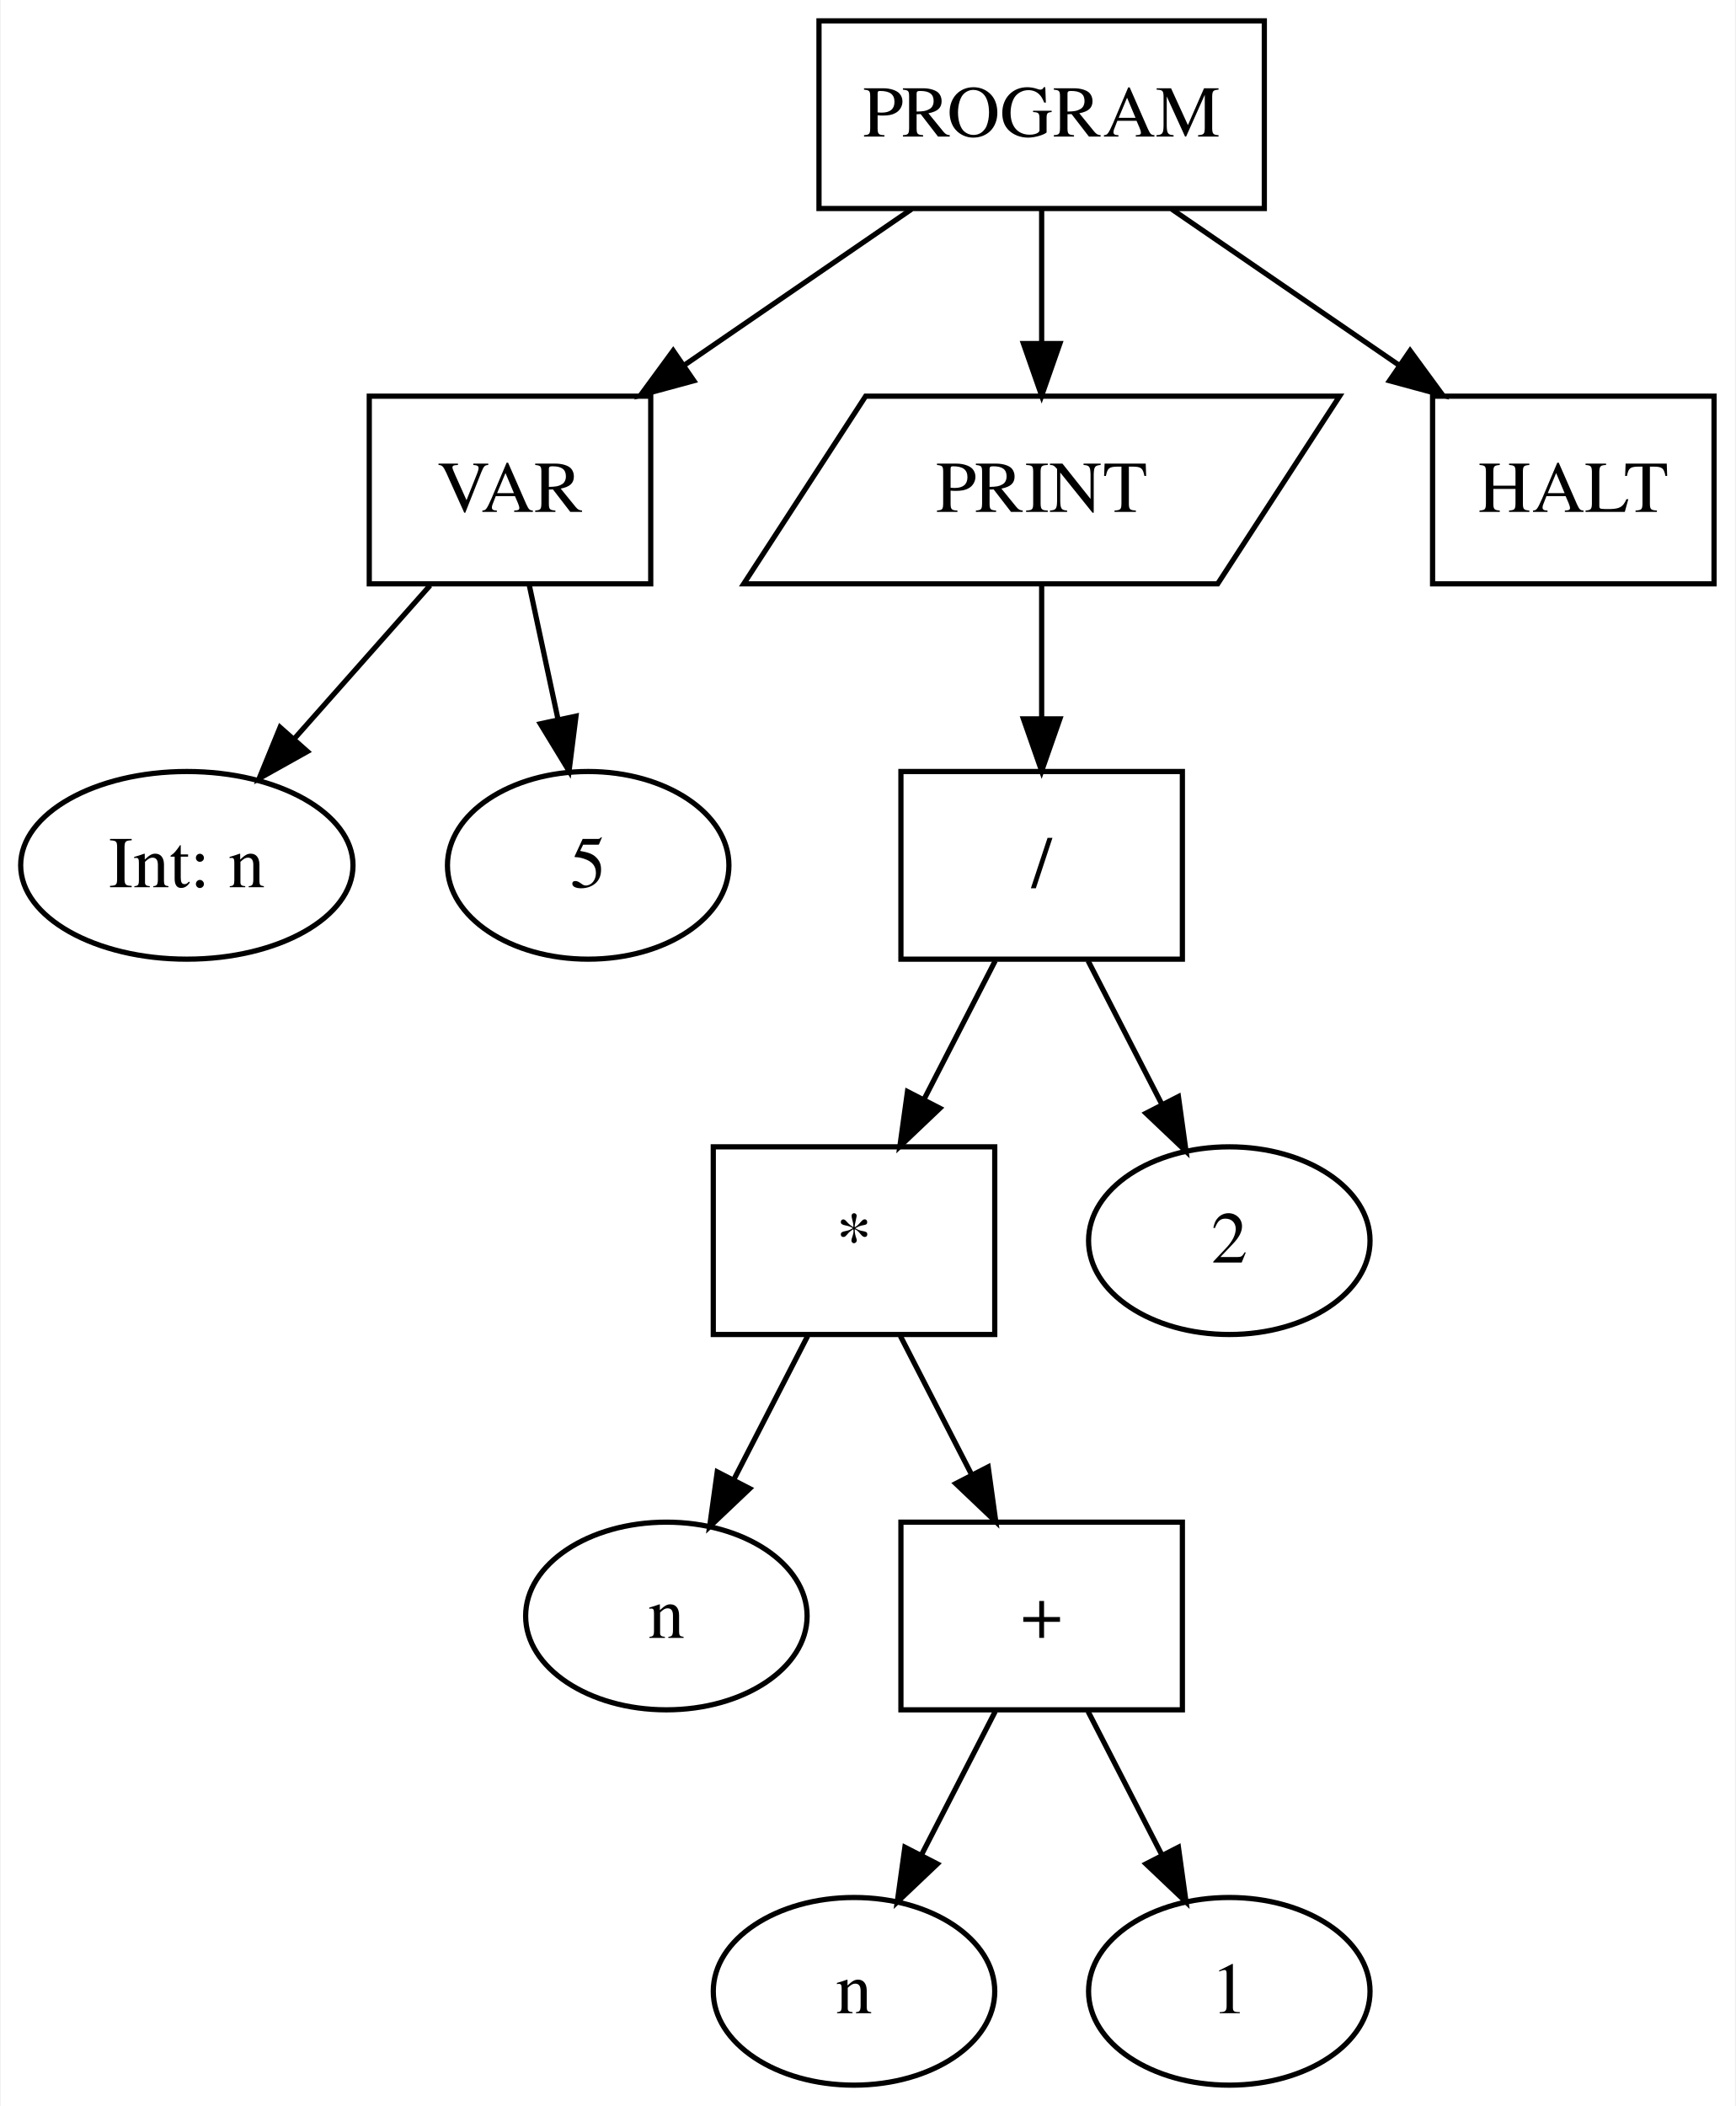
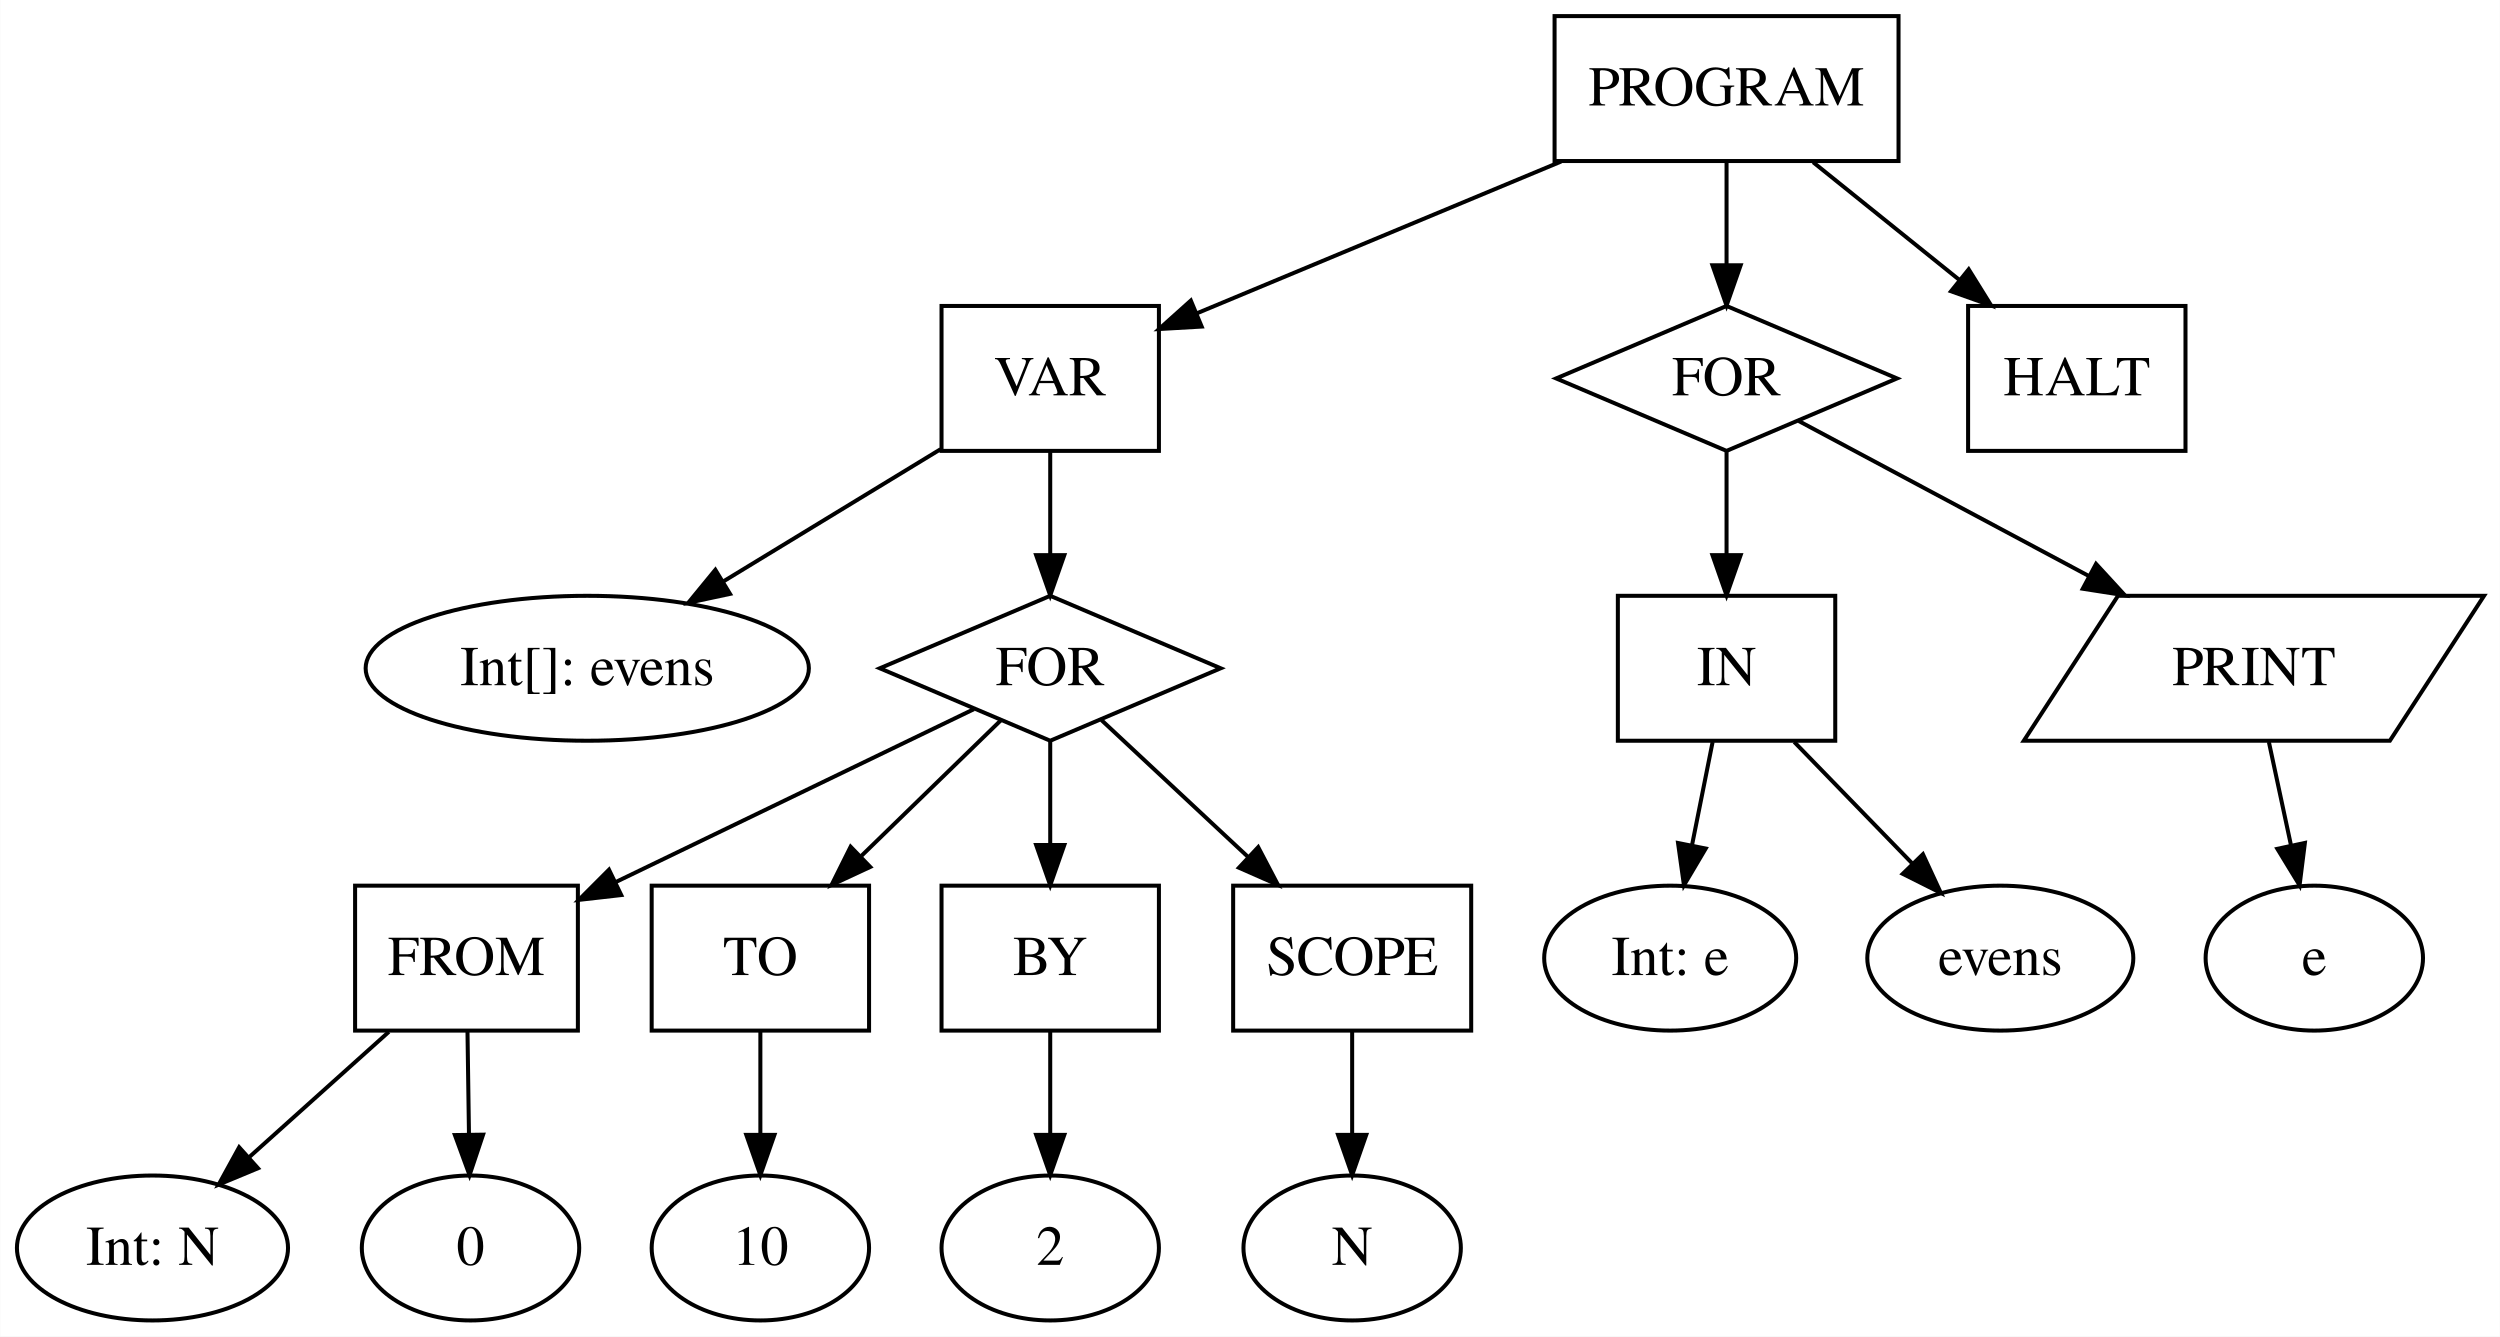
- <svg xmlns="http://www.w3.org/2000/svg" width="333px" height="404px" viewBox="0.00 0.00 332.69 404.00">
-   <g id="graph0" class="graph" transform="scale(1.0 1.0) rotate(0.0) translate(4.0 400.0)">
-     <polygon fill="white" stroke="transparent" points="-4,4 -4,-400 328.69,-400 328.69,4 -4,4" />
+ <svg xmlns="http://www.w3.org/2000/svg" width="621px" height="332px" viewBox="0.00 0.00 620.91 332.00">
+   <g id="graph0" class="graph" transform="scale(1.0 1.0) rotate(0.0) translate(4.0 328.0)">
+     <polygon fill="white" stroke="transparent" points="-4,4 -4,-328 616.91,-328 616.91,4 -4,4" />
    <g id="node1" class="node">
-       <polygon fill="none" stroke="black" points="238.41,-396 152.97,-396 152.97,-360 238.41,-360 238.41,-396" />
-       <text text-anchor="middle" x="195.69" y="-373.8" font-family="Times,serif" font-size="14.00">PROGRAM</text>
+       <polygon fill="none" stroke="black" points="467.55,-324 382.11,-324 382.11,-288 467.55,-288 467.55,-324" />
+       <text text-anchor="middle" x="424.83" y="-301.8" font-family="Times,serif" font-size="14.00">PROGRAM</text>
    </g>
    <g id="node2" class="node">
-       <polygon fill="none" stroke="black" points="120.69,-324 66.69,-324 66.69,-288 120.69,-288 120.69,-324" />
-       <text text-anchor="middle" x="93.69" y="-301.8" font-family="Times,serif" font-size="14.00">VAR</text>
+       <polygon fill="none" stroke="black" points="283.83,-252 229.83,-252 229.83,-216 283.83,-216 283.83,-252" />
+       <text text-anchor="middle" x="256.83" y="-229.8" font-family="Times,serif" font-size="14.00">VAR</text>
    </g>
    <g id="edge1" class="edge">
-       <path fill="none" stroke="black" d="M170.74,-359.88C157.65,-350.89 141.43,-339.76 127.25,-330.03" />
-       <polygon fill="black" stroke="black" points="128.96,-326.96 118.74,-324.19 125,-332.73 128.96,-326.96" />
+       <path fill="none" stroke="black" d="M383.74,-287.88C356.05,-276.34 319.87,-261.26 293.22,-250.16" />
+       <polygon fill="black" stroke="black" points="294.45,-246.88 283.87,-246.27 291.76,-253.34 294.45,-246.88" />
+     </g>
+     <g id="node14" class="node">
+       <polygon fill="none" stroke="black" points="424.83,-252 382.5,-234 424.83,-216 467.17,-234 424.83,-252" />
+       <text text-anchor="middle" x="424.83" y="-229.8" font-family="Times,serif" font-size="14.00">FOR</text>
+     </g>
+     <g id="edge2" class="edge">
+       <path fill="none" stroke="black" d="M424.83,-287.7C424.83,-279.98 424.83,-270.71 424.83,-262.11" />
+       <polygon fill="black" stroke="black" points="428.33,-262.1 424.83,-252.1 421.33,-262.1 428.33,-262.1" />
+     </g>
+     <g id="node20" class="node">
+       <polygon fill="none" stroke="black" points="538.83,-252 484.83,-252 484.83,-216 538.83,-216 538.83,-252" />
+       <text text-anchor="middle" x="511.83" y="-229.8" font-family="Times,serif" font-size="14.00">HALT</text>
+     </g>
+     <g id="edge3" class="edge">
+       <path fill="none" stroke="black" d="M446.34,-287.7C457.3,-278.88 470.78,-268.03 482.66,-258.47" />
+       <polygon fill="black" stroke="black" points="484.98,-261.1 490.57,-252.1 480.59,-255.65 484.98,-261.1" />
+     </g>
+     <g id="node3" class="node">
+       <ellipse fill="none" stroke="black" cx="141.83" cy="-162" rx="55.05" ry="18" />
+       <text text-anchor="middle" x="141.83" y="-157.8" font-family="Times,serif" font-size="14.00">Int[]: evens</text>
+     </g>
+     <g id="edge4" class="edge">
+       <path fill="none" stroke="black" d="M229.58,-216.41C213.4,-206.56 192.76,-194 175.56,-183.53" />
+       <polygon fill="black" stroke="black" points="177.29,-180.48 166.93,-178.27 173.65,-186.46 177.29,-180.48" />
+     </g>
+     <g id="node4" class="node">
+       <polygon fill="none" stroke="black" points="256.83,-180 214.5,-162 256.83,-144 299.17,-162 256.83,-180" />
+       <text text-anchor="middle" x="256.83" y="-157.8" font-family="Times,serif" font-size="14.00">FOR</text>
+     </g>
+     <g id="edge5" class="edge">
+       <path fill="none" stroke="black" d="M256.83,-215.7C256.83,-207.98 256.83,-198.71 256.83,-190.11" />
+       <polygon fill="black" stroke="black" points="260.33,-190.1 256.83,-180.1 253.33,-190.1 260.33,-190.1" />
    </g>
    <g id="node5" class="node">
-       <polygon fill="none" stroke="black" points="252.85,-324 161.92,-324 138.53,-288 229.46,-288 252.85,-324" />
-       <text text-anchor="middle" x="195.69" y="-301.8" font-family="Times,serif" font-size="14.00">PRINT</text>
+       <polygon fill="none" stroke="black" points="139.5,-108 84.16,-108 84.16,-72 139.5,-72 139.5,-108" />
+       <text text-anchor="middle" x="111.83" y="-85.8" font-family="Times,serif" font-size="14.00">FROM</text>
    </g>
-     <g id="edge2" class="edge">
-       <path fill="none" stroke="black" d="M195.69,-359.7C195.69,-351.98 195.69,-342.71 195.69,-334.11" />
-       <polygon fill="black" stroke="black" points="199.19,-334.1 195.69,-324.1 192.19,-334.1 199.19,-334.1" />
+     <g id="edge6" class="edge">
+       <path fill="none" stroke="black" d="M237.88,-151.85C215.39,-140.99 177.39,-122.65 148.97,-108.93" />
+       <polygon fill="black" stroke="black" points="150.27,-105.67 139.74,-104.47 147.23,-111.97 150.27,-105.67" />
+     </g>
+     <g id="node8" class="node">
+       <polygon fill="none" stroke="black" points="211.83,-108 157.83,-108 157.83,-72 211.83,-72 211.83,-108" />
+       <text text-anchor="middle" x="184.83" y="-85.8" font-family="Times,serif" font-size="14.00">TO</text>
+     </g>
+     <g id="edge7" class="edge">
+       <path fill="none" stroke="black" d="M244.62,-149.13C235.14,-139.91 221.68,-126.82 209.93,-115.4" />
+       <polygon fill="black" stroke="black" points="212.12,-112.65 202.52,-108.19 207.25,-117.67 212.12,-112.65" />
+     </g>
+     <g id="node10" class="node">
+       <polygon fill="none" stroke="black" points="283.83,-108 229.83,-108 229.83,-72 283.83,-72 283.83,-108" />
+       <text text-anchor="middle" x="256.83" y="-85.8" font-family="Times,serif" font-size="14.00">BY</text>
+     </g>
+     <g id="edge8" class="edge">
+       <path fill="none" stroke="black" d="M256.83,-143.7C256.83,-135.98 256.83,-126.71 256.83,-118.11" />
+       <polygon fill="black" stroke="black" points="260.33,-118.1 256.83,-108.1 253.33,-118.1 260.33,-118.1" />
+     </g>
+     <g id="node12" class="node">
+       <polygon fill="none" stroke="black" points="361.4,-108 302.27,-108 302.27,-72 361.4,-72 361.4,-108" />
+       <text text-anchor="middle" x="331.83" y="-85.8" font-family="Times,serif" font-size="14.00">SCOPE</text>
+     </g>
+     <g id="edge9" class="edge">
+       <path fill="none" stroke="black" d="M269.56,-149.13C279.52,-139.82 293.72,-126.57 306.04,-115.07" />
+       <polygon fill="black" stroke="black" points="308.49,-117.57 313.41,-108.19 303.71,-112.46 308.49,-117.57" />
+     </g>
+     <g id="node6" class="node">
+       <ellipse fill="none" stroke="black" cx="33.83" cy="-18" rx="33.67" ry="18" />
+       <text text-anchor="middle" x="33.83" y="-13.8" font-family="Times,serif" font-size="14.00">Int: N</text>
+     </g>
+     <g id="edge10" class="edge">
+       <path fill="none" stroke="black" d="M92.55,-71.7C82.1,-62.31 69.08,-50.63 57.95,-40.65" />
+       <polygon fill="black" stroke="black" points="60.04,-37.81 50.26,-33.74 55.36,-43.02 60.04,-37.81" />
+     </g>
+     <g id="node7" class="node">
+       <ellipse fill="none" stroke="black" cx="112.83" cy="-18" rx="27" ry="18" />
+       <text text-anchor="middle" x="112.83" y="-13.8" font-family="Times,serif" font-size="14.00">0</text>
+     </g>
+     <g id="edge11" class="edge">
+       <path fill="none" stroke="black" d="M112.08,-71.7C112.19,-63.98 112.32,-54.71 112.45,-46.11" />
+       <polygon fill="black" stroke="black" points="115.95,-46.15 112.59,-36.1 108.95,-46.05 115.95,-46.15" />
+     </g>
+     <g id="node9" class="node">
+       <ellipse fill="none" stroke="black" cx="184.83" cy="-18" rx="27" ry="18" />
+       <text text-anchor="middle" x="184.83" y="-13.8" font-family="Times,serif" font-size="14.00">10</text>
+     </g>
+     <g id="edge12" class="edge">
+       <path fill="none" stroke="black" d="M184.83,-71.7C184.83,-63.98 184.83,-54.71 184.83,-46.11" />
+       <polygon fill="black" stroke="black" points="188.33,-46.1 184.83,-36.1 181.33,-46.1 188.33,-46.1" />
+     </g>
+     <g id="node11" class="node">
+       <ellipse fill="none" stroke="black" cx="256.83" cy="-18" rx="27" ry="18" />
+       <text text-anchor="middle" x="256.83" y="-13.8" font-family="Times,serif" font-size="14.00">2</text>
+     </g>
+     <g id="edge13" class="edge">
+       <path fill="none" stroke="black" d="M256.83,-71.7C256.83,-63.98 256.83,-54.71 256.83,-46.11" />
+       <polygon fill="black" stroke="black" points="260.33,-46.1 256.83,-36.1 253.33,-46.1 260.33,-46.1" />
    </g>
    <g id="node13" class="node">
-       <polygon fill="none" stroke="black" points="324.69,-324 270.69,-324 270.69,-288 324.69,-288 324.69,-324" />
-       <text text-anchor="middle" x="297.69" y="-301.8" font-family="Times,serif" font-size="14.00">HALT</text>
+       <ellipse fill="none" stroke="black" cx="331.83" cy="-18" rx="27" ry="18" />
+       <text text-anchor="middle" x="331.83" y="-13.8" font-family="Times,serif" font-size="14.00">N</text>
    </g>
-     <g id="edge3" class="edge">
-       <path fill="none" stroke="black" d="M220.64,-359.88C233.73,-350.89 249.95,-339.76 264.13,-330.03" />
-       <polygon fill="black" stroke="black" points="266.38,-332.73 272.64,-324.19 262.42,-326.96 266.38,-332.73" />
+     <g id="edge14" class="edge">
+       <path fill="none" stroke="black" d="M331.83,-71.7C331.83,-63.98 331.83,-54.71 331.83,-46.11" />
+       <polygon fill="black" stroke="black" points="335.33,-46.1 331.83,-36.1 328.33,-46.1 335.33,-46.1" />
    </g>
-     <g id="node3" class="node">
-       <ellipse fill="none" stroke="black" cx="31.69" cy="-234" rx="31.88" ry="18" />
-       <text text-anchor="middle" x="31.69" y="-229.8" font-family="Times,serif" font-size="14.00">Int: n</text>
+     <g id="node15" class="node">
+       <polygon fill="none" stroke="black" points="451.83,-180 397.83,-180 397.83,-144 451.83,-144 451.83,-180" />
+       <text text-anchor="middle" x="424.83" y="-157.8" font-family="Times,serif" font-size="14.00">IN</text>
    </g>
-     <g id="edge4" class="edge">
-       <path fill="none" stroke="black" d="M78.36,-287.7C70.52,-278.84 60.86,-267.93 52.36,-258.34" />
-       <polygon fill="black" stroke="black" points="54.82,-255.84 45.57,-250.67 49.58,-260.48 54.82,-255.84" />
+     <g id="edge15" class="edge">
+       <path fill="none" stroke="black" d="M424.83,-215.7C424.83,-207.98 424.83,-198.71 424.83,-190.11" />
+       <polygon fill="black" stroke="black" points="428.33,-190.1 424.83,-180.1 421.33,-190.1 428.33,-190.1" />
    </g>
-     <g id="node4" class="node">
-       <ellipse fill="none" stroke="black" cx="108.69" cy="-234" rx="27" ry="18" />
-       <text text-anchor="middle" x="108.69" y="-229.8" font-family="Times,serif" font-size="14.00">5</text>
+     <g id="node18" class="node">
+       <polygon fill="none" stroke="black" points="612.99,-180 522.06,-180 498.67,-144 589.6,-144 612.99,-180" />
+       <text text-anchor="middle" x="555.83" y="-157.8" font-family="Times,serif" font-size="14.00">PRINT</text>
    </g>
-     <g id="edge5" class="edge">
-       <path fill="none" stroke="black" d="M97.4,-287.7C99.05,-279.98 101.04,-270.71 102.88,-262.11" />
-       <polygon fill="black" stroke="black" points="106.35,-262.62 105.02,-252.1 99.51,-261.15 106.35,-262.62" />
+     <g id="edge16" class="edge">
+       <path fill="none" stroke="black" d="M442.77,-223.41C461.23,-213.55 490.61,-197.85 514.8,-184.93" />
+       <polygon fill="black" stroke="black" points="516.61,-187.93 523.78,-180.13 513.31,-181.76 516.61,-187.93" />
    </g>
-     <g id="node6" class="node">
-       <polygon fill="none" stroke="black" points="222.69,-252 168.69,-252 168.69,-216 222.69,-216 222.69,-252" />
-       <text text-anchor="middle" x="195.69" y="-229.8" font-family="Times,serif" font-size="14.00">/</text>
+     <g id="node16" class="node">
+       <ellipse fill="none" stroke="black" cx="410.83" cy="-90" rx="31.3" ry="18" />
+       <text text-anchor="middle" x="410.83" y="-85.8" font-family="Times,serif" font-size="14.00">Int: e</text>
    </g>
-     <g id="edge6" class="edge">
-       <path fill="none" stroke="black" d="M195.69,-287.7C195.69,-279.98 195.69,-270.71 195.69,-262.11" />
-       <polygon fill="black" stroke="black" points="199.19,-262.1 195.69,-252.1 192.19,-262.1 199.19,-262.1" />
+     <g id="edge17" class="edge">
+       <path fill="none" stroke="black" d="M421.37,-143.7C419.83,-135.98 417.98,-126.71 416.26,-118.11" />
+       <polygon fill="black" stroke="black" points="419.65,-117.22 414.25,-108.1 412.78,-118.6 419.65,-117.22" />
    </g>
-     <g id="node7" class="node">
-       <polygon fill="none" stroke="black" points="186.69,-180 132.69,-180 132.69,-144 186.69,-144 186.69,-180" />
-       <text text-anchor="middle" x="159.69" y="-157.8" font-family="Times,serif" font-size="14.00">*</text>
+     <g id="node17" class="node">
+       <ellipse fill="none" stroke="black" cx="492.83" cy="-90" rx="33.04" ry="18" />
+       <text text-anchor="middle" x="492.83" y="-85.8" font-family="Times,serif" font-size="14.00">evens</text>
    </g>
-     <g id="edge7" class="edge">
-       <path fill="none" stroke="black" d="M186.79,-215.7C182.69,-207.73 177.74,-198.1 173.2,-189.26" />
-       <polygon fill="black" stroke="black" points="176.17,-187.4 168.49,-180.1 169.95,-190.6 176.17,-187.4" />
+     <g id="edge18" class="edge">
+       <path fill="none" stroke="black" d="M441.64,-143.7C450.46,-134.62 461.36,-123.4 470.84,-113.64" />
+       <polygon fill="black" stroke="black" points="473.61,-115.81 478.06,-106.2 468.59,-110.94 473.61,-115.81" />
    </g>
-     <g id="node12" class="node">
-       <ellipse fill="none" stroke="black" cx="231.69" cy="-162" rx="27" ry="18" />
-       <text text-anchor="middle" x="231.69" y="-157.8" font-family="Times,serif" font-size="14.00">2</text>
+     <g id="node19" class="node">
+       <ellipse fill="none" stroke="black" cx="570.83" cy="-90" rx="27" ry="18" />
+       <text text-anchor="middle" x="570.83" y="-85.8" font-family="Times,serif" font-size="14.00">e</text>
    </g>
-     <g id="edge8" class="edge">
-       <path fill="none" stroke="black" d="M204.59,-215.7C208.85,-207.4 214.04,-197.31 218.74,-188.19" />
-       <polygon fill="black" stroke="black" points="221.93,-189.64 223.39,-179.14 215.7,-186.44 221.93,-189.64" />
-     </g>
-     <g id="node8" class="node">
-       <ellipse fill="none" stroke="black" cx="123.69" cy="-90" rx="27" ry="18" />
-       <text text-anchor="middle" x="123.69" y="-85.8" font-family="Times,serif" font-size="14.00">n</text>
-     </g>
-     <g id="edge9" class="edge">
-       <path fill="none" stroke="black" d="M150.79,-143.7C146.53,-135.4 141.34,-125.31 136.64,-116.19" />
-       <polygon fill="black" stroke="black" points="139.68,-114.44 131.99,-107.14 133.45,-117.64 139.68,-114.44" />
-     </g>
-     <g id="node9" class="node">
-       <polygon fill="none" stroke="black" points="222.69,-108 168.69,-108 168.69,-72 222.69,-72 222.69,-108" />
-       <text text-anchor="middle" x="195.69" y="-85.8" font-family="Times,serif" font-size="14.00">+</text>
-     </g>
-     <g id="edge10" class="edge">
-       <path fill="none" stroke="black" d="M168.59,-143.7C172.69,-135.73 177.64,-126.1 182.18,-117.26" />
-       <polygon fill="black" stroke="black" points="185.43,-118.6 186.89,-108.1 179.21,-115.4 185.43,-118.6" />
-     </g>
-     <g id="node10" class="node">
-       <ellipse fill="none" stroke="black" cx="159.69" cy="-18" rx="27" ry="18" />
-       <text text-anchor="middle" x="159.69" y="-13.8" font-family="Times,serif" font-size="14.00">n</text>
-     </g>
-     <g id="edge11" class="edge">
-       <path fill="none" stroke="black" d="M186.79,-71.7C182.53,-63.4 177.34,-53.31 172.64,-44.19" />
-       <polygon fill="black" stroke="black" points="175.68,-42.44 167.99,-35.14 169.45,-45.64 175.68,-42.44" />
-     </g>
-     <g id="node11" class="node">
-       <ellipse fill="none" stroke="black" cx="231.69" cy="-18" rx="27" ry="18" />
-       <text text-anchor="middle" x="231.69" y="-13.8" font-family="Times,serif" font-size="14.00">1</text>
-     </g>
-     <g id="edge12" class="edge">
-       <path fill="none" stroke="black" d="M204.59,-71.7C208.85,-63.4 214.04,-53.31 218.74,-44.19" />
-       <polygon fill="black" stroke="black" points="221.93,-45.64 223.39,-35.14 215.7,-42.44 221.93,-45.64" />
+     <g id="edge19" class="edge">
+       <path fill="none" stroke="black" d="M559.54,-143.7C561.19,-135.98 563.18,-126.71 565.02,-118.11" />
+       <polygon fill="black" stroke="black" points="568.49,-118.62 567.17,-108.1 561.65,-117.15 568.49,-118.62" />
    </g>
  </g>
</svg>
